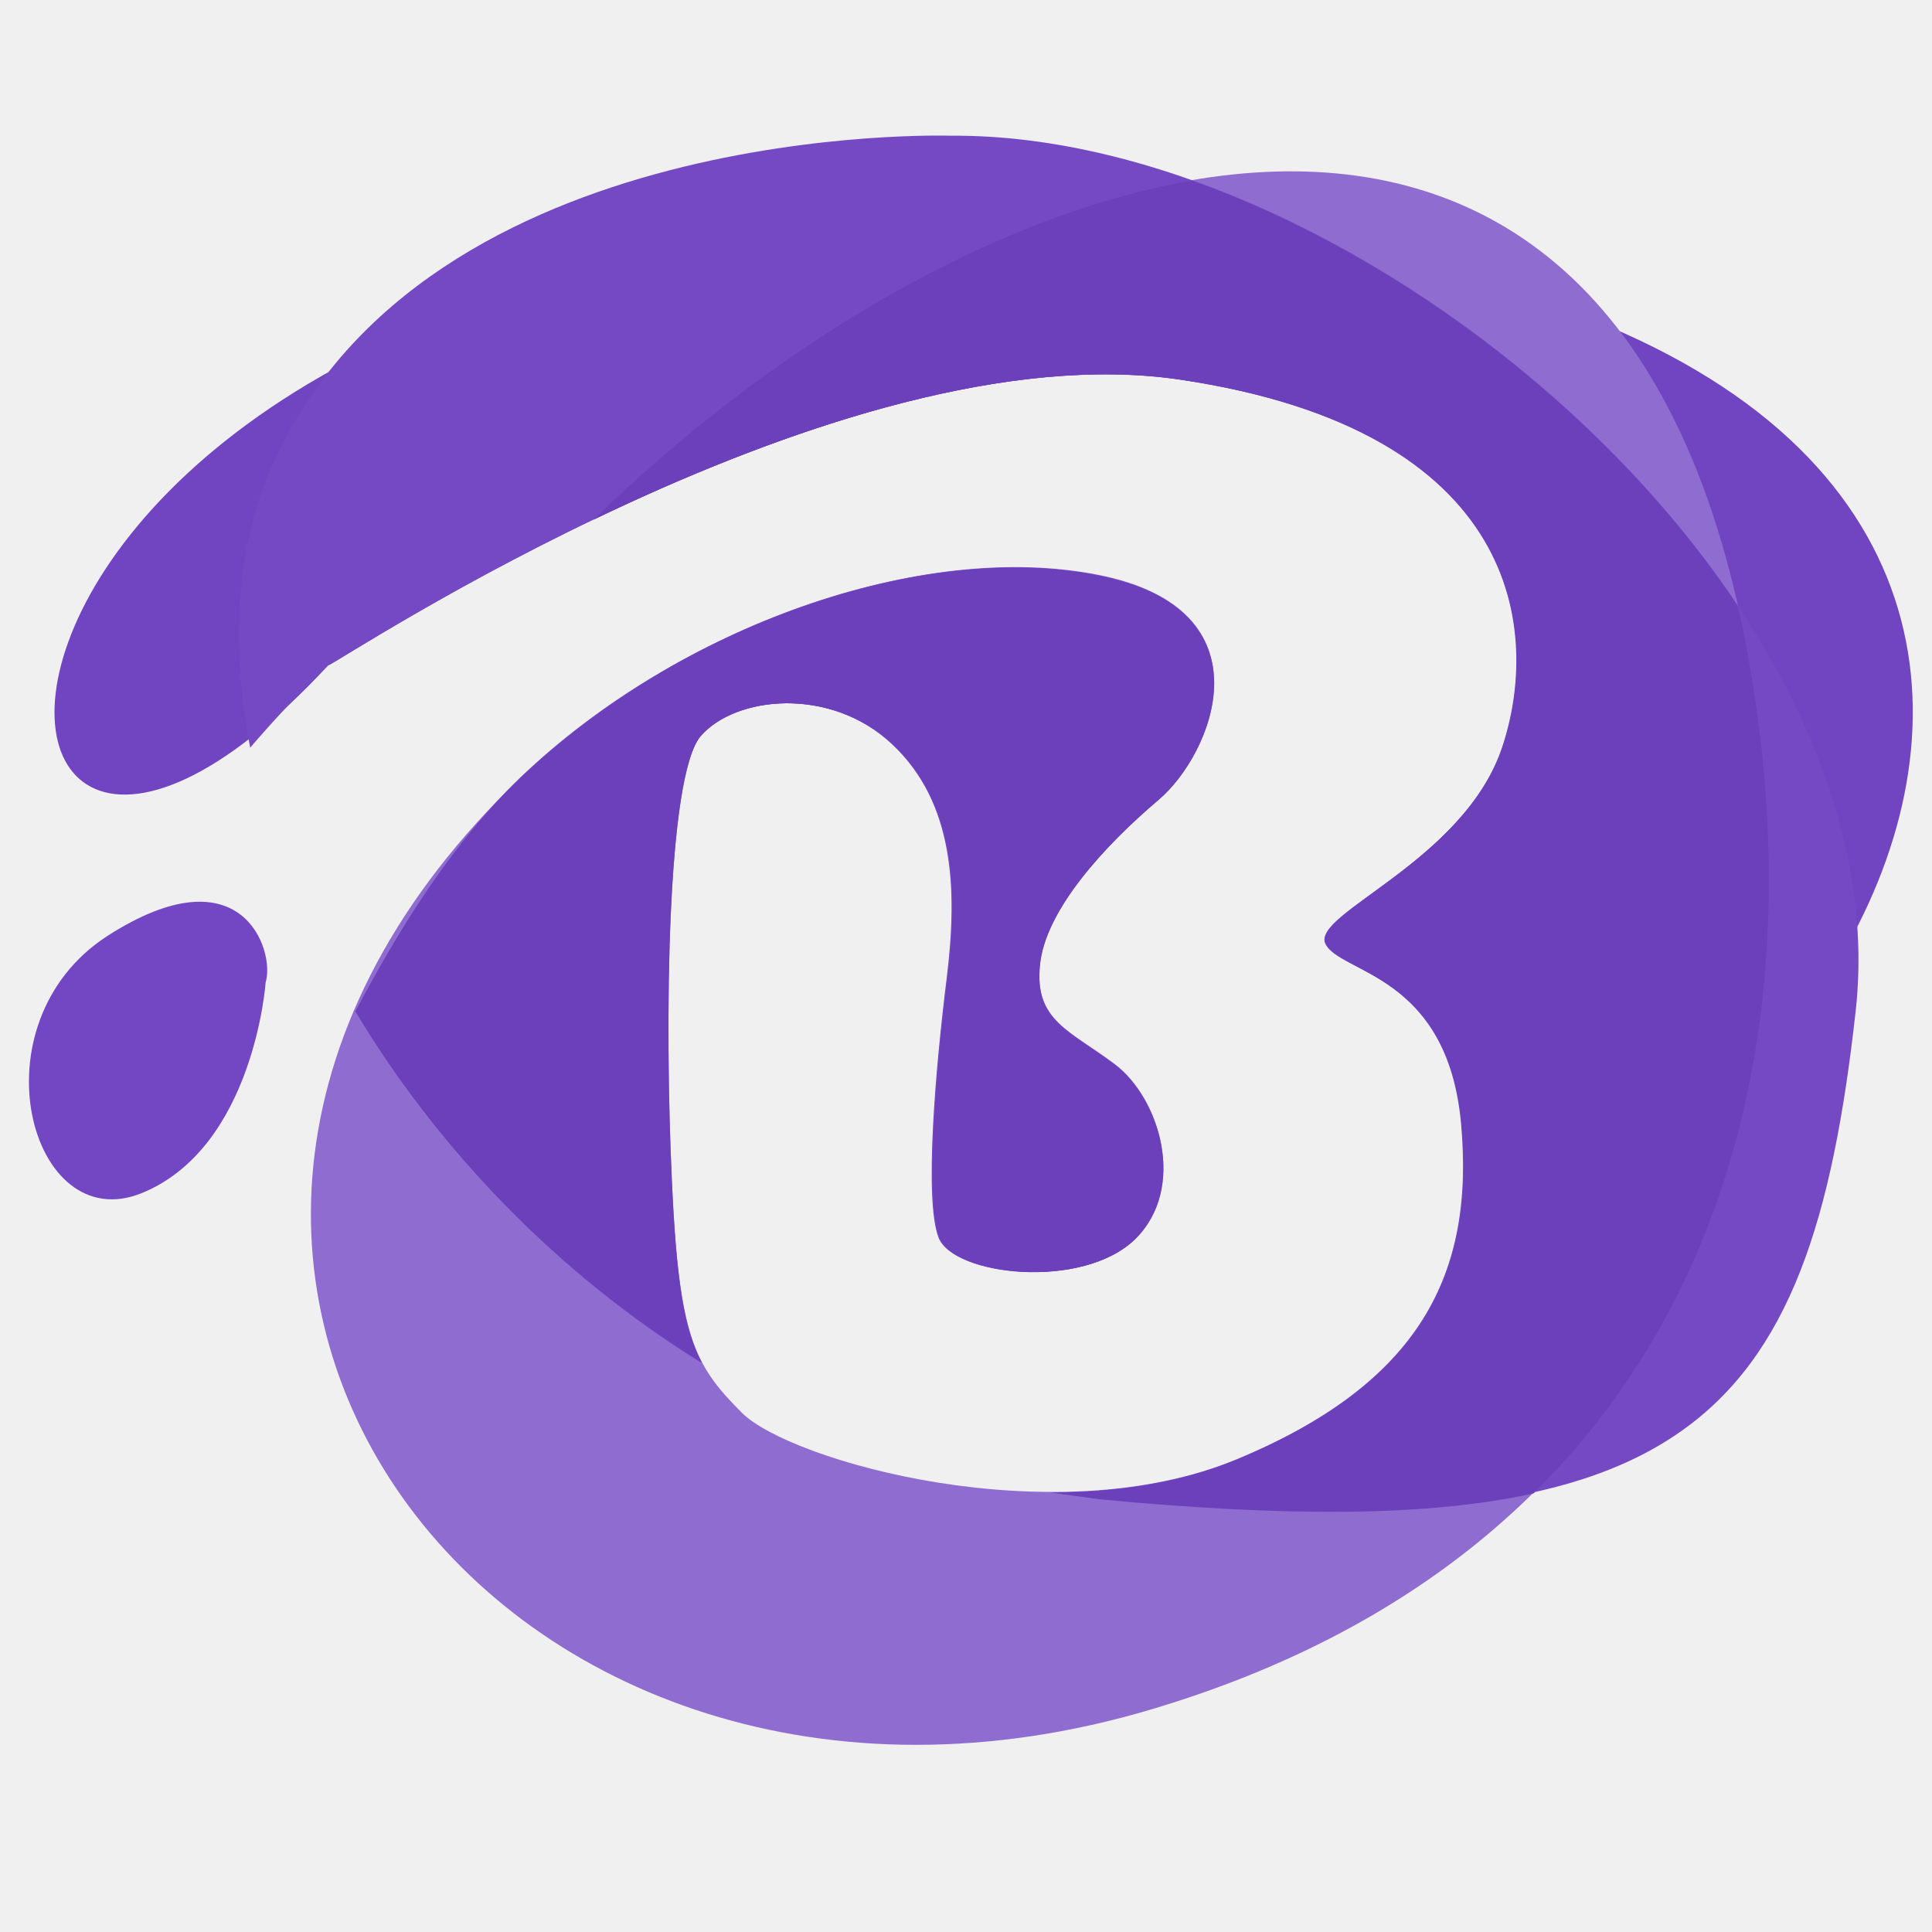
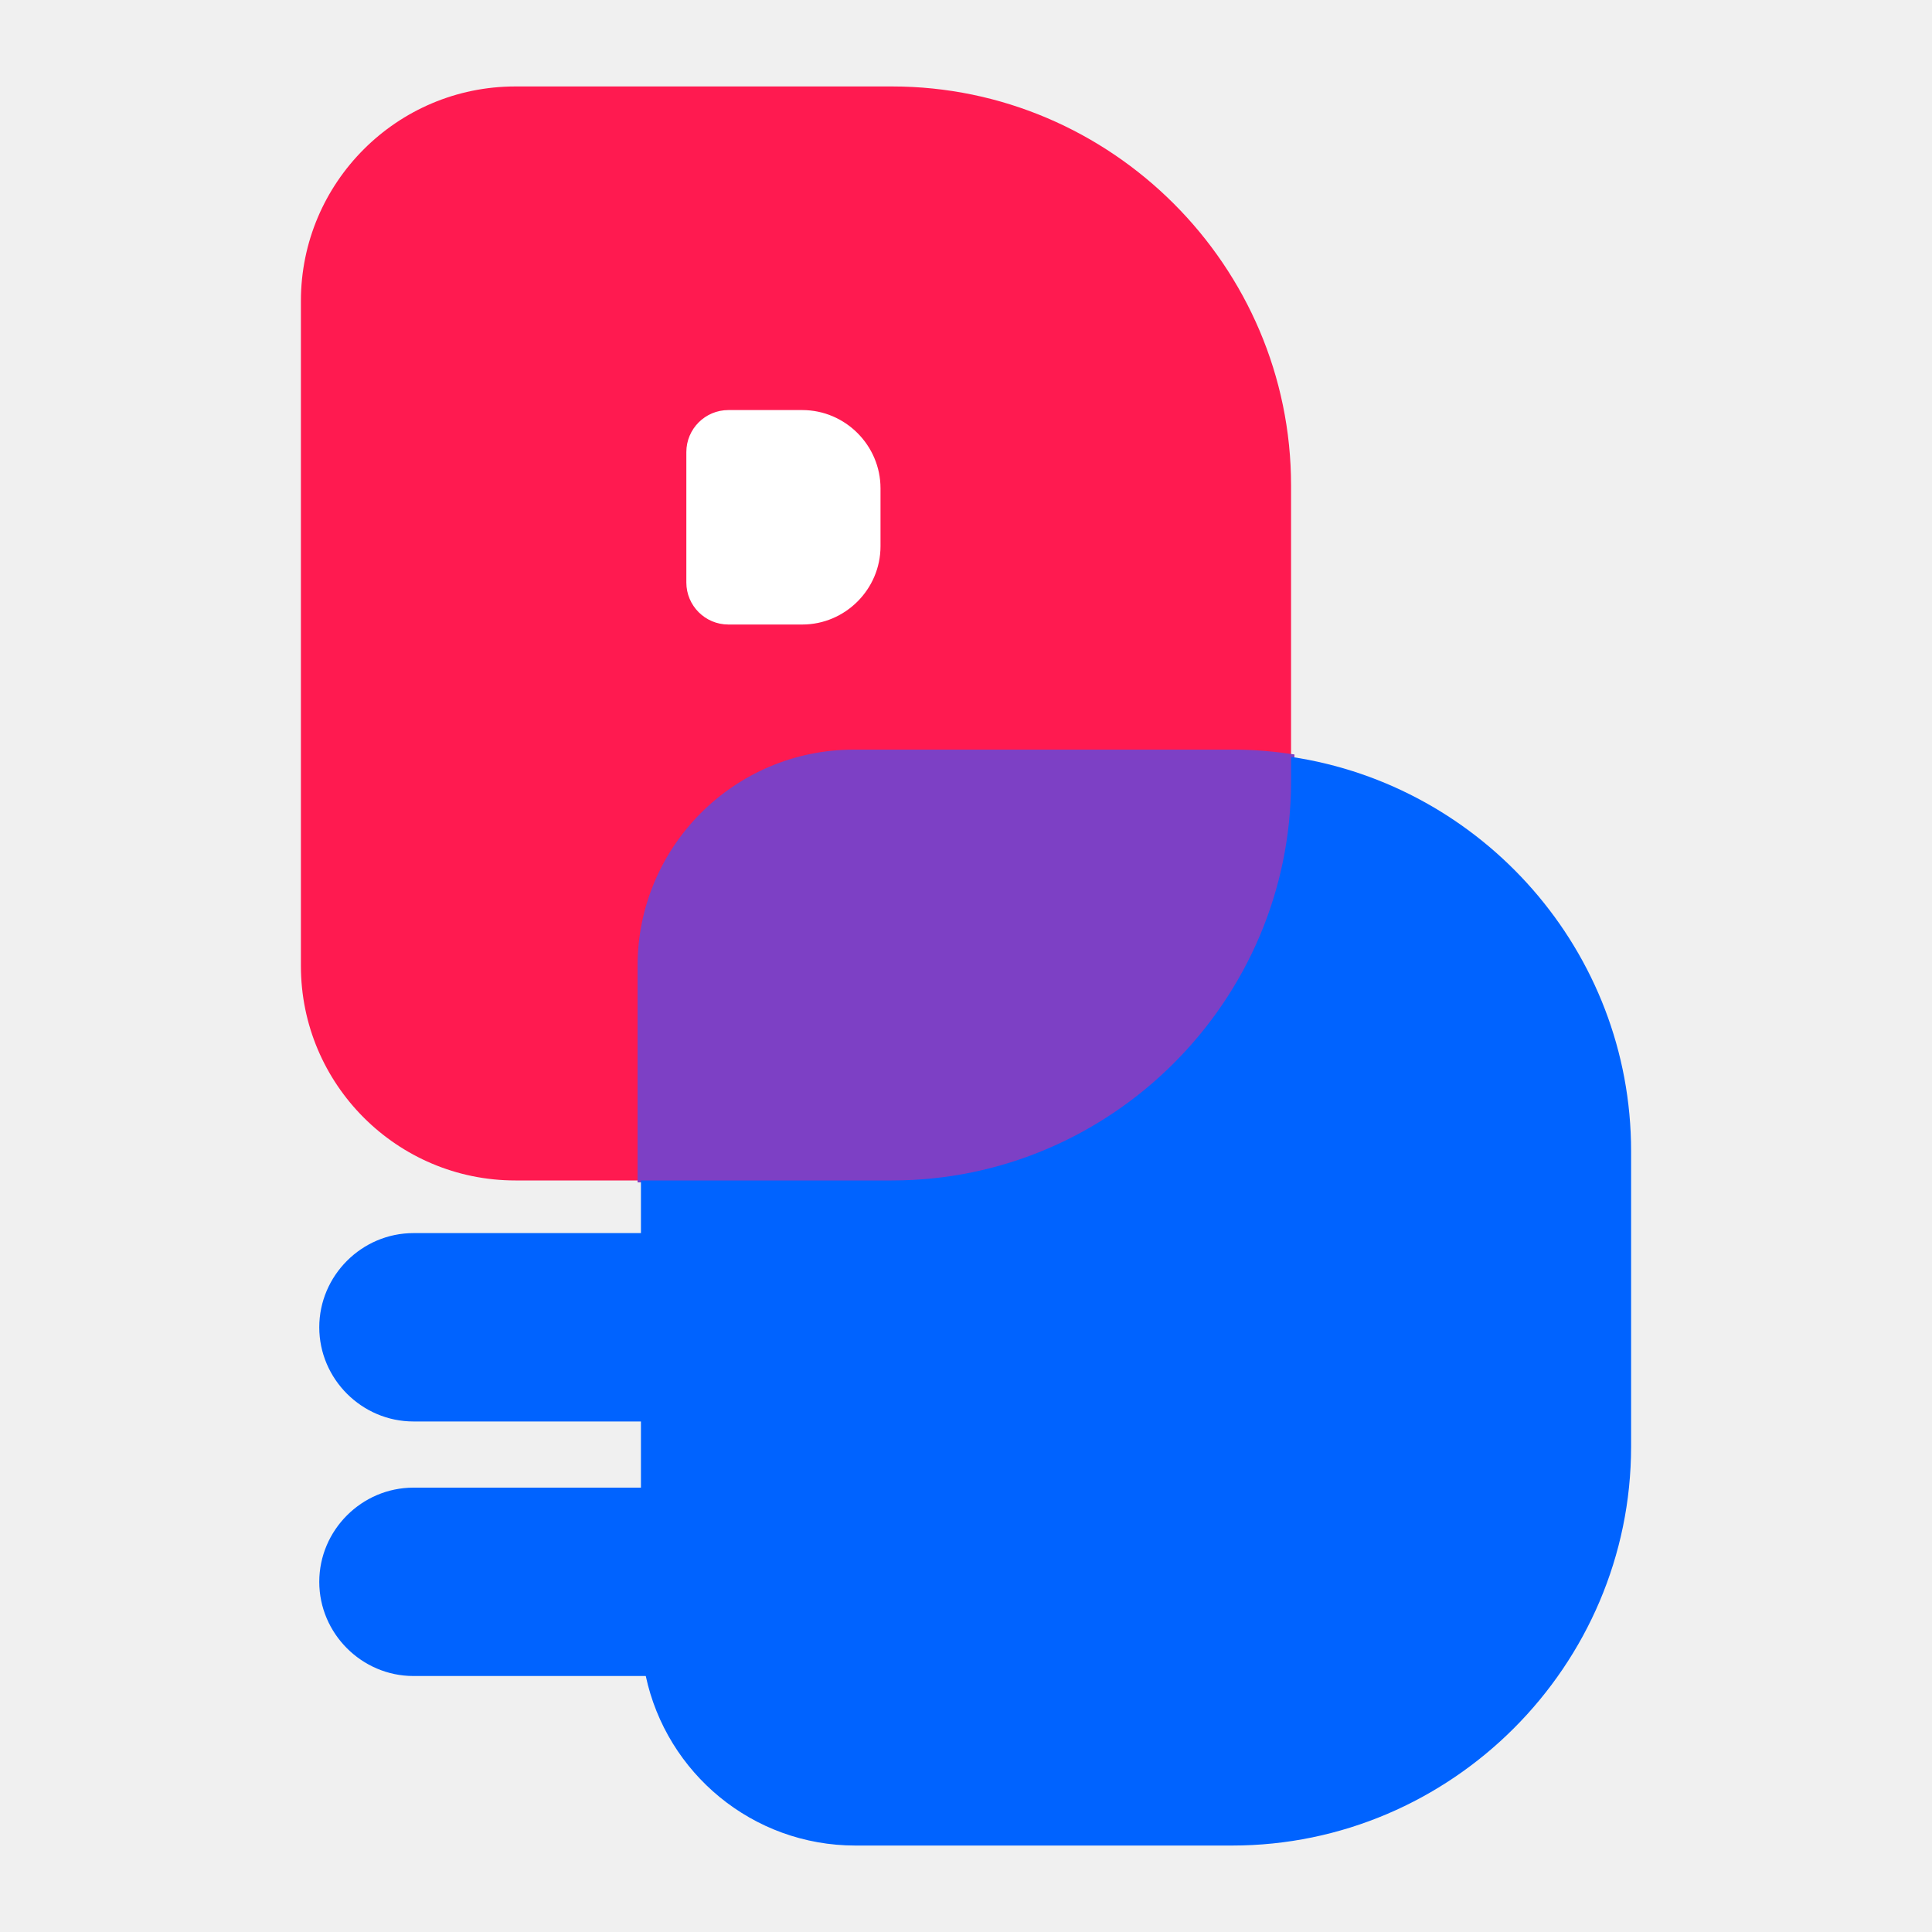
<svg xmlns="http://www.w3.org/2000/svg" version="1.1" id="Layer_1" x="0px" y="0px" viewBox="0 0 400 400" style="enable-background:new 0 0 400 400;" xml:space="preserve">
  <style type="text/css">
- 	.st0{fill-rule:evenodd;clip-rule:evenodd;fill:#7144C2;}
- 	.st1{fill-rule:evenodd;clip-rule:evenodd;fill:#8F6CCF;}
- 	.st2{fill-rule:evenodd;clip-rule:evenodd;fill:#7449C3;}
- 	.st3{fill-rule:evenodd;clip-rule:evenodd;fill:#6B40BA;}
- 	.st4{fill-rule:evenodd;clip-rule:evenodd;fill:#7347C3;}
+ 	.st0{fill:#FF1A50;}
+ 	.st1{fill:#7D40C5;}
+ 	.st2{fill:#FFFFFF;}
+ 	.st3{fill:#0063FF;}
</style>
  <g>
-     <path class="st0" d="M226.8,47.2C479.6,58.5,400.7,235,300.4,260.7c2.6-8.5,3.2-17.8,2.3-28c-2.8-31.1-25.1-31.1-28.1-37.3   c-3-6.2,28.6-17,36.6-40.7c7.9-23.7,4.1-65.6-66.7-76.1C173.6,68,69.9,137.3,68,137.7C-22.1,234.9-28.6,35.7,226.8,47.2L226.8,47.2   z M142.2,273.7c-1.6-6.5-2.5-15.5-3.2-29.3c-1.5-32.4-1.1-83.7,6-92c7.2-8.3,26.9-10.4,39.8,1.7c12.8,12.1,13.6,30,11.3,48.4   c-2.3,18.5-4.7,45.8-1.7,53.7c3,7.9,29.7,10.9,40.5,0.4c10.8-10.6,5.1-29.2-4.2-36.2c-9.3-7-16.6-9-15.5-20.4   c1-11.5,13.5-25,24.6-34.4c11.1-9.4,23.7-39.4-12.6-46.5c-36.4-7.2-77.3,16-110.1,47.3C43.3,236.7,47.8,262.4,142.2,273.7z" />
-     <path class="st1" d="M238.4,353.9c109.7-32.7,140.4-125.4,123.4-218.8C334.2-16,202.2,30.1,123,107.5c36.1-17.3,83.5-34.6,121.4-29   c70.9,10.6,74.6,52.4,66.7,76.1c-7.9,23.7-39.6,34.5-36.6,40.7c3,6.2,25.3,6.2,28.1,37.3c2.8,31.1-8.5,53.7-46.5,69.5   c-38.1,15.8-92.5,0.4-102.5-9.6c-10-10-13-15.8-14.5-48.2c-1.5-32.4-1.1-83.7,6-92c7.2-8.3,26.9-10.4,39.8,1.7   c12.8,12.1,13.6,30,11.3,48.4c-2.3,18.5-4.7,45.8-1.7,53.7c3,7.9,29.7,10.9,40.5,0.4c10.8-10.6,5.1-29.2-4.2-36.2   c-9.3-7-16.6-9-15.5-20.4c1-11.5,13.5-25,24.6-34.4c11.1-9.4,23.7-39.4-12.6-46.5c-36.4-7.2-86.5,10.6-119.3,41.8   C3.1,260.9,103.5,394.1,238.4,353.9z" />
-     <path class="st2" d="M196.8,28.1c0,0-108.5-3.6-140.4,68.2c-7.6,17-8.7,37.2-4.6,58.5c4.7-5.5,10-11.2,16.1-17   c1.9-0.4,105.5-69.7,176.4-59.2c70.9,10.6,74.6,52.4,66.7,76.1c-7.9,23.7-39.6,34.5-36.6,40.7c3,6.2,25.3,6.2,28.1,37.3   c2.8,31.1-8.5,53.7-46.5,69.5c-11.8,4.9-25.2,6.8-38.3,6.8c3.2,0.5,6.4,0.9,9.7,1.2c121.3,11.6,147.2-14.3,156.8-100.9   C393.8,122.8,281.4,27.4,196.8,28.1L196.8,28.1z M73.6,209.4c8.8-16.6,19.8-34.7,34.2-48.5c32.8-31.3,82.9-49,119.3-41.8   c36.4,7.2,23.7,37.1,12.6,46.5c-11.1,9.4-23.6,22.9-24.6,34.4c-1,11.5,6.2,13.5,15.5,20.4c9.3,7,15.1,25.6,4.2,36.2   c-10.8,10.6-37.5,7.5-40.5-0.4c-3-7.9-0.6-35.2,1.7-53.7c2.3-18.5,1.5-36.4-11.3-48.4c-12.8-12.1-32.6-10-39.8-1.7   c-7.2,8.3-7.5,59.5-6,92c1,20.8,2.6,30.7,6.2,37.7C115,263.4,90.3,237.3,73.6,209.4z" />
-     <path class="st3" d="M73.6,209.4c16.7,27.9,41.3,54,71.7,72.7c-3.7-7-5.3-16.9-6.2-37.7c-1.5-32.4-1.1-83.7,6-92   c7.2-8.3,26.9-10.4,39.8,1.7c12.8,12.1,13.6,30,11.3,48.4c-2.3,18.5-4.7,45.8-1.7,53.7c3,7.9,29.7,10.9,40.5,0.4   c10.8-10.6,5.1-29.2-4.2-36.2c-9.3-7-16.6-9-15.5-20.4c1-11.5,13.5-25,24.6-34.4c11.1-9.4,23.7-39.4-12.6-46.5   c-36.4-7.2-86.5,10.6-119.3,41.8C93.4,174.7,82.4,192.8,73.6,209.4L73.6,209.4z M217.7,309c13.2,0,26.6-1.9,38.4-6.8   c38.1-15.8,49.4-38.4,46.5-69.5c-2.8-31.1-25.1-31.1-28.1-37.3c-3-6.2,28.6-17,36.6-40.7c7.9-23.7,4.1-65.6-66.7-76.1   c-38-5.7-85.4,11.6-121.5,29c35.4-34.6,81.4-62.9,123.9-70.2c43.4,15.5,86.8,48.8,113,88.1c0.7,3.1,1.4,6.3,2,9.7   c11.9,65,0.6,129.6-44.3,174c-21.9,4.8-51,4.9-90,1.2C224.2,309.9,220.9,309.5,217.7,309z" />
-     <path class="st4" d="M55,203.4c0,0-2.4,34.1-25.6,43.6c-23.2,9.5-35.1-35.1-7.2-53.2C50.2,175.8,57,196.9,55,203.4z" />
+     <path class="st0" d="M177.1,155.6h78c4.2,0,8.2,0.4,12.2,1v-56.1c0-45.4-37.2-82.6-82.6-82.6h-78c-24.5,0-44.4,19.9-44.4,44.4V200   c0,24.5,19.9,44.4,44.4,44.4h26V200C132.7,175.5,152.6,155.6,177.1,155.6z" />
+     <path class="st1" d="M268,161.4v-5.2c-4-0.6-8.2-1-12.4-1h-78.8c-24.8,0-44.8,20.1-44.8,44.8v44.8h52.5   C230.4,244.8,268,207.3,268,161.4z" />
+     <path class="st2" d="M166.1,84.9h-15.3c-4.8,0-8.7,3.9-8.7,8.7v27c0,4.8,3.9,8.7,8.7,8.7h5.1h10.2c8.9,0,16.2-7.3,16.2-16.2v-1v-11   C182.3,92.2,175,84.9,166.1,84.9z" />
+     <path class="st3" d="M267.3,156.7v5.1c0,45.4-37.2,82.6-82.6,82.6h-52v10.9H85.6c-10.7,0-19.5,8.8-19.5,19.5   c0,10.7,8.8,19.5,19.5,19.5h47.1v13.7H85.6c-10.7,0-19.5,8.8-19.5,19.5c0,10.7,8.8,19.5,19.5,19.5h48.1   c4.3,20.1,22.1,35.1,43.4,35.1h78c45.4,0,82.6-37.2,82.6-82.6v-61.2C337.7,197,307,162.6,267.3,156.7z" />
  </g>
</svg>
